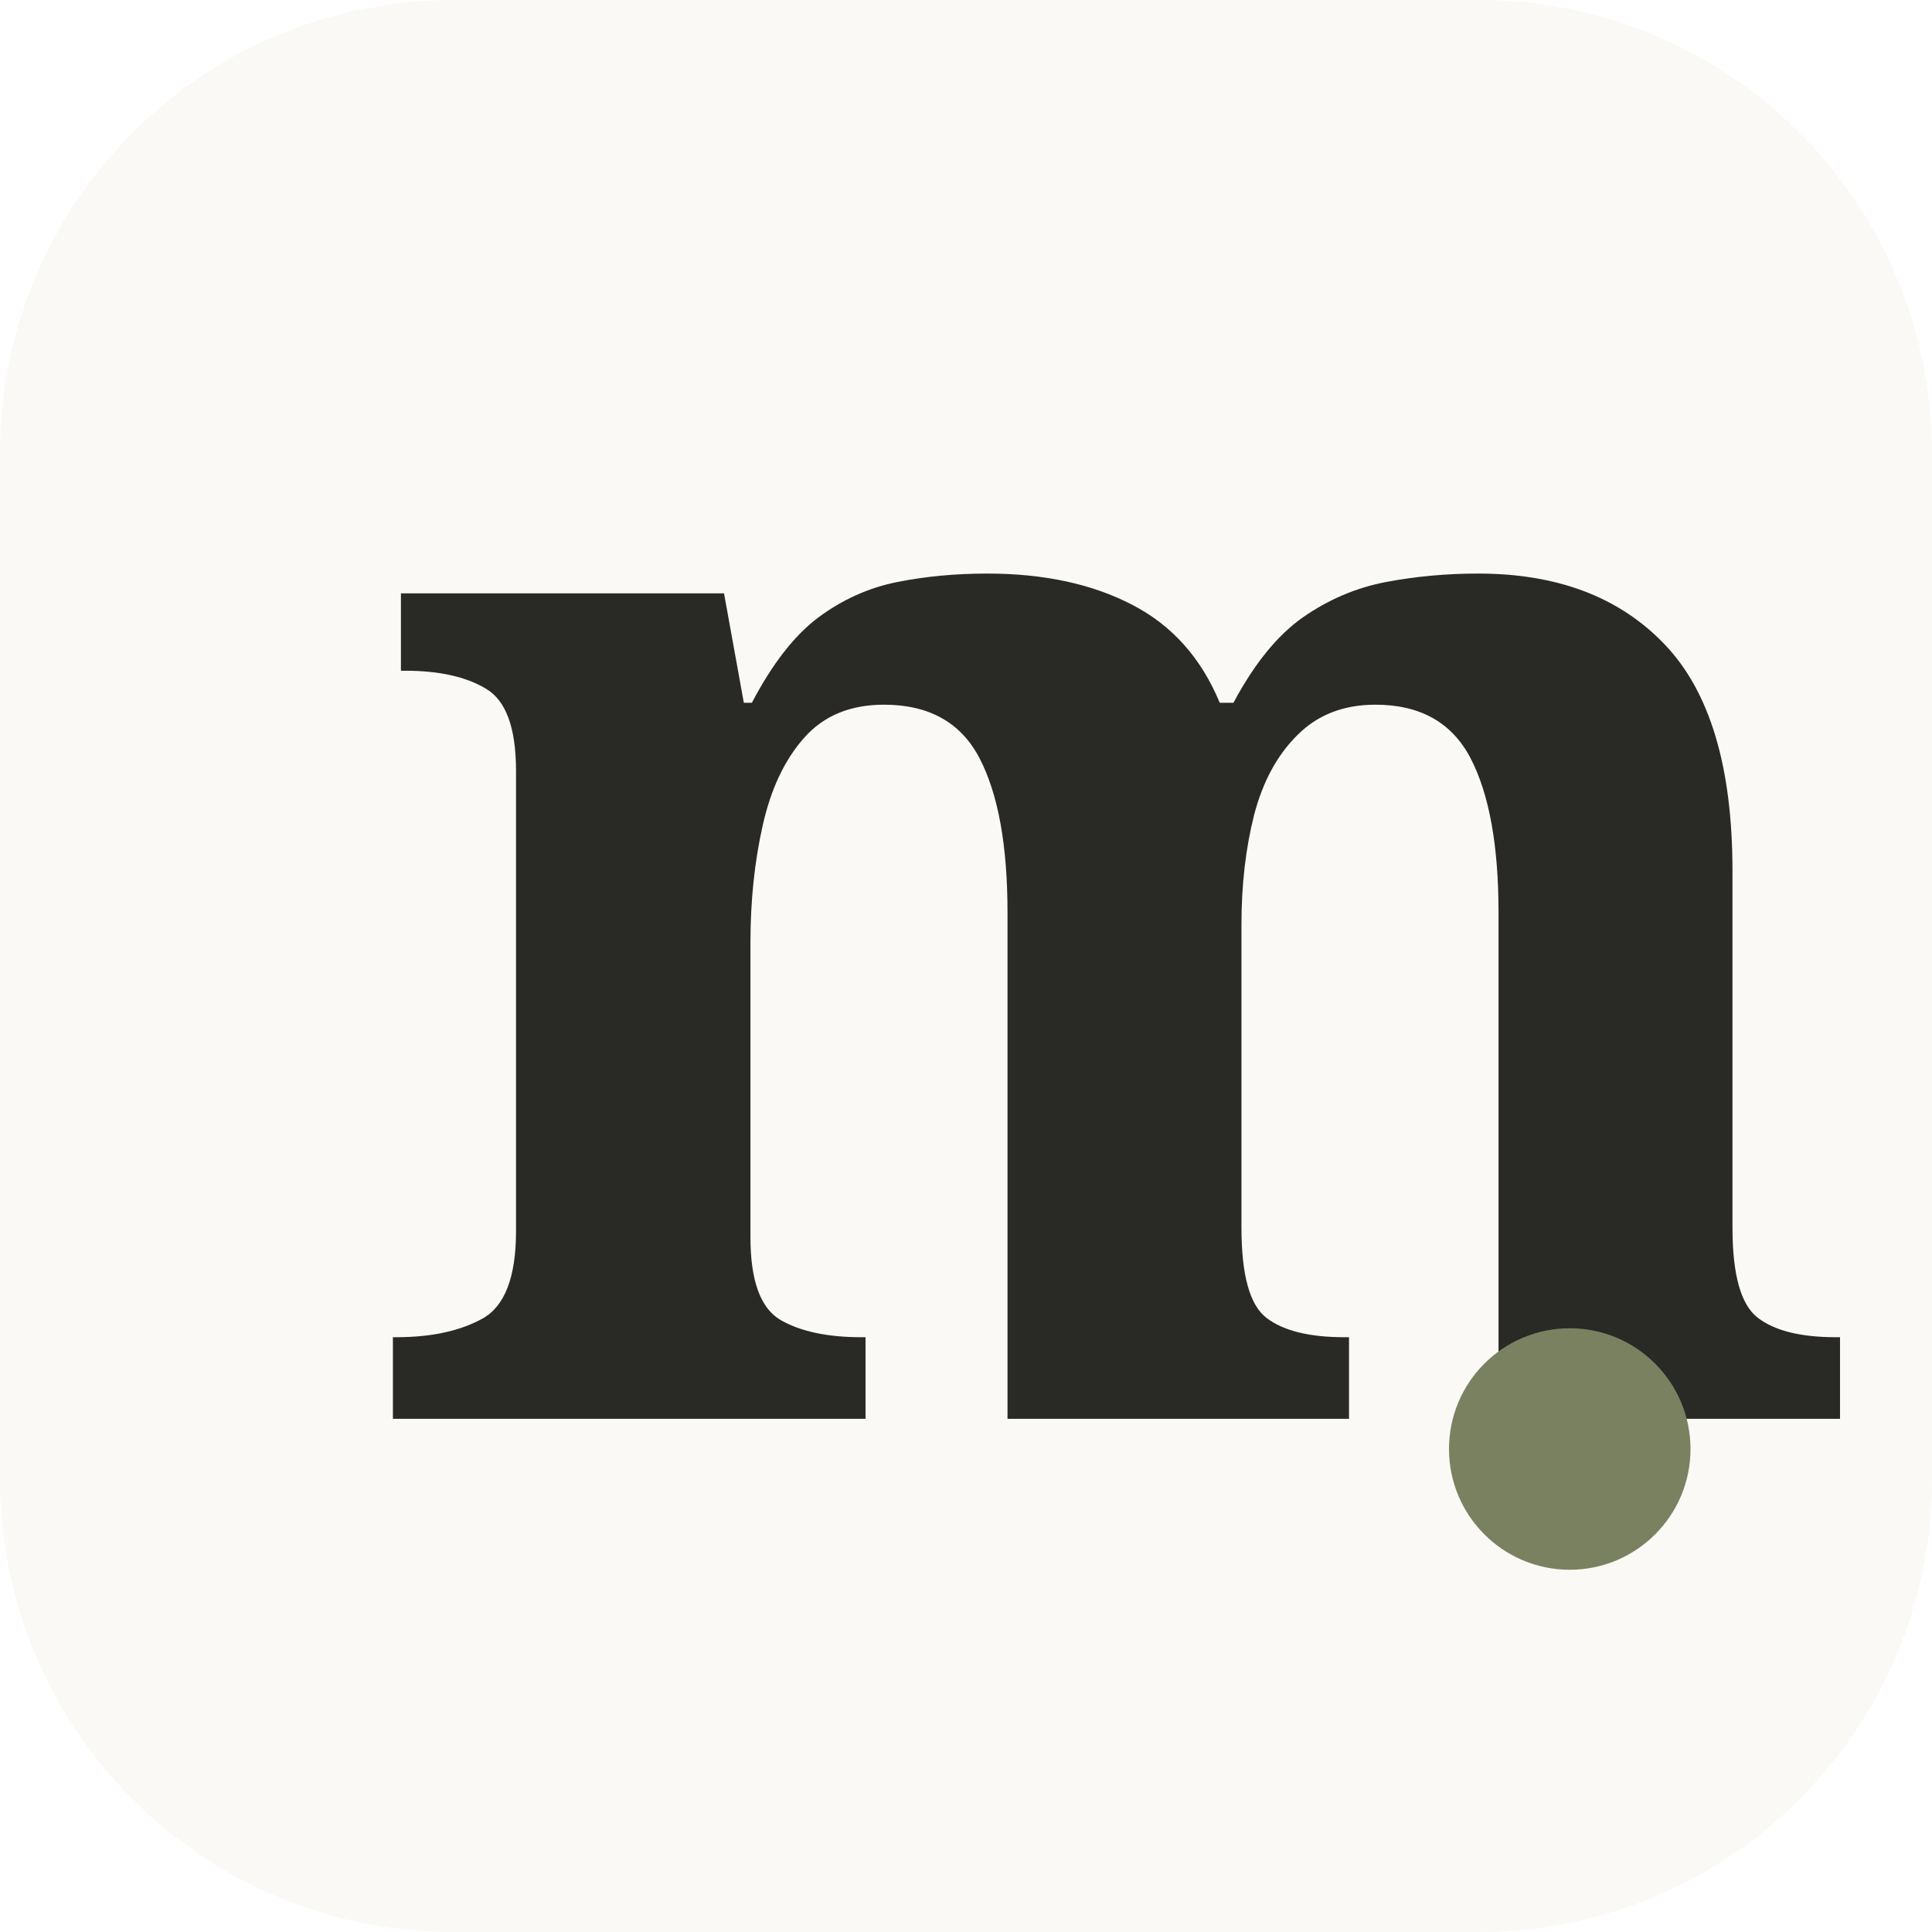
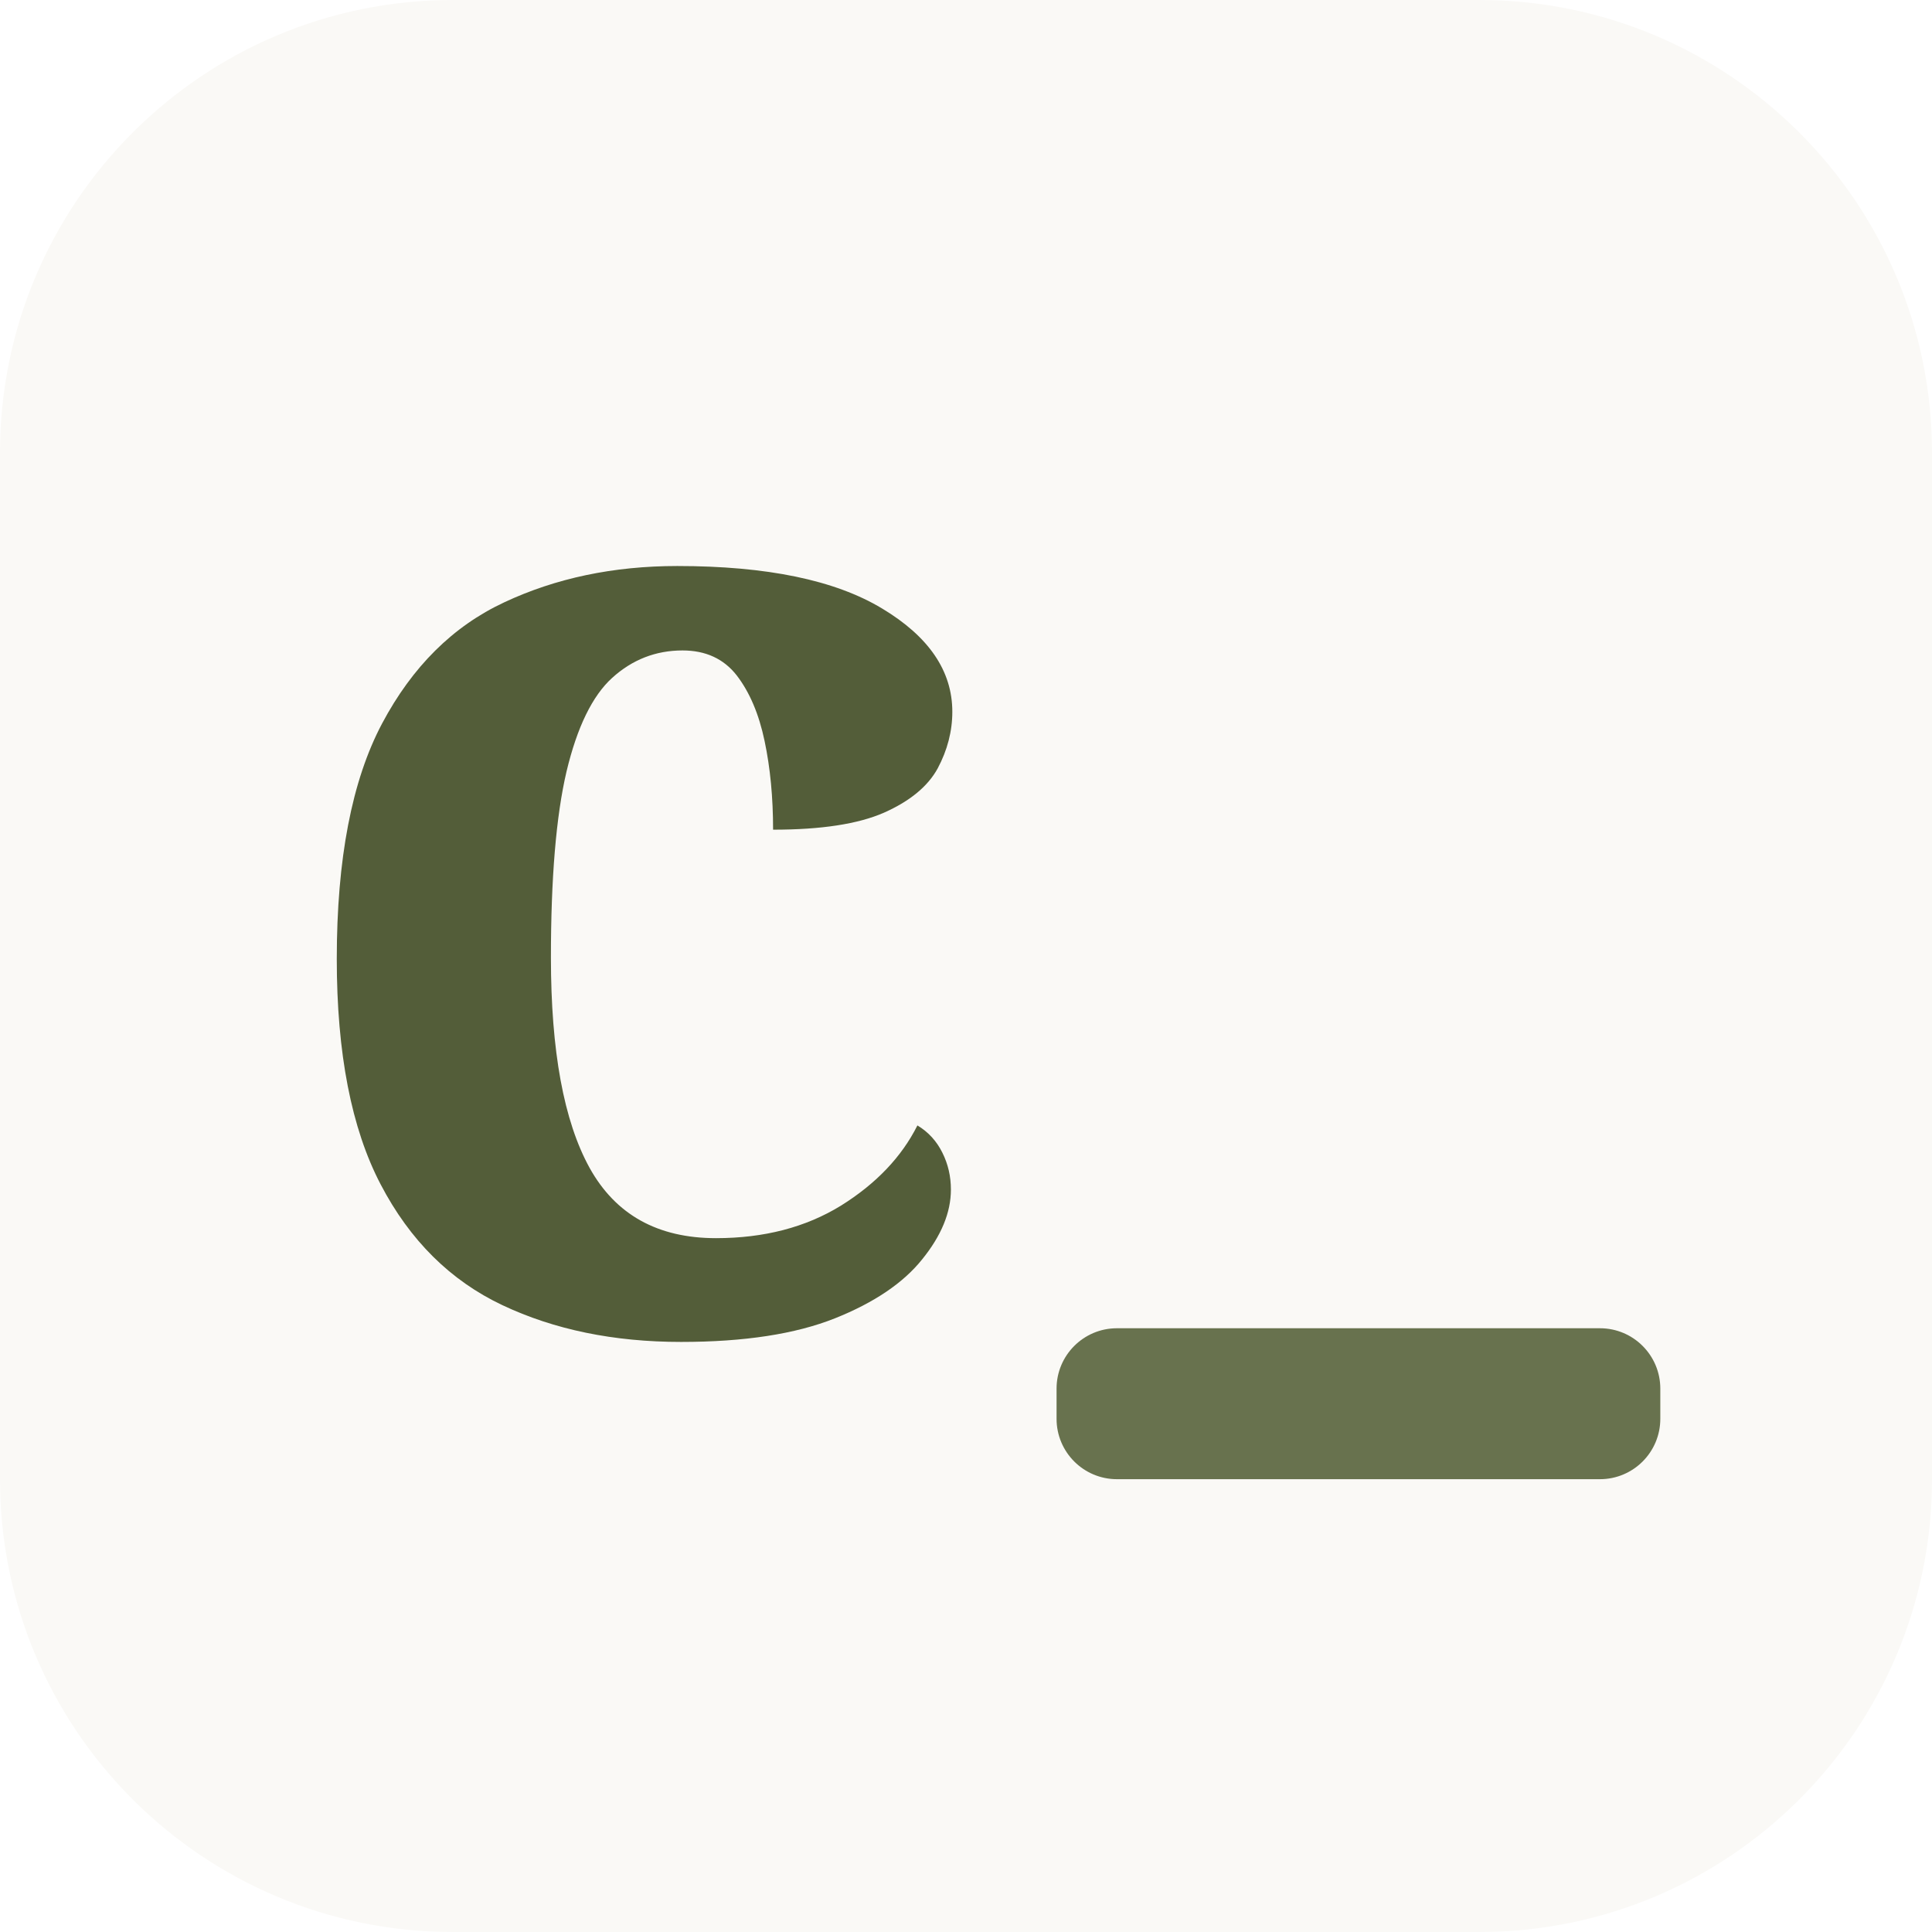
<svg xmlns="http://www.w3.org/2000/svg" viewBox="0 0 64 64">
  <rect width="64" height="64" rx="15" fill="#faf9f6" />
-   <text x="12" y="47" font-family="Georgia,serif" font-size="51" font-weight="bold" fill="#292925">m</text>
-   <circle cx="52" cy="48" r="4" fill="#7a8161" />
+   <text x="9" y="44" font-family="Georgia,serif" font-size="46" font-weight="bold" fill="#535d39">c</text>
+   <rect x="35" y="44" width="20" height="5" rx="2" fill="#68724e" />
</svg>
